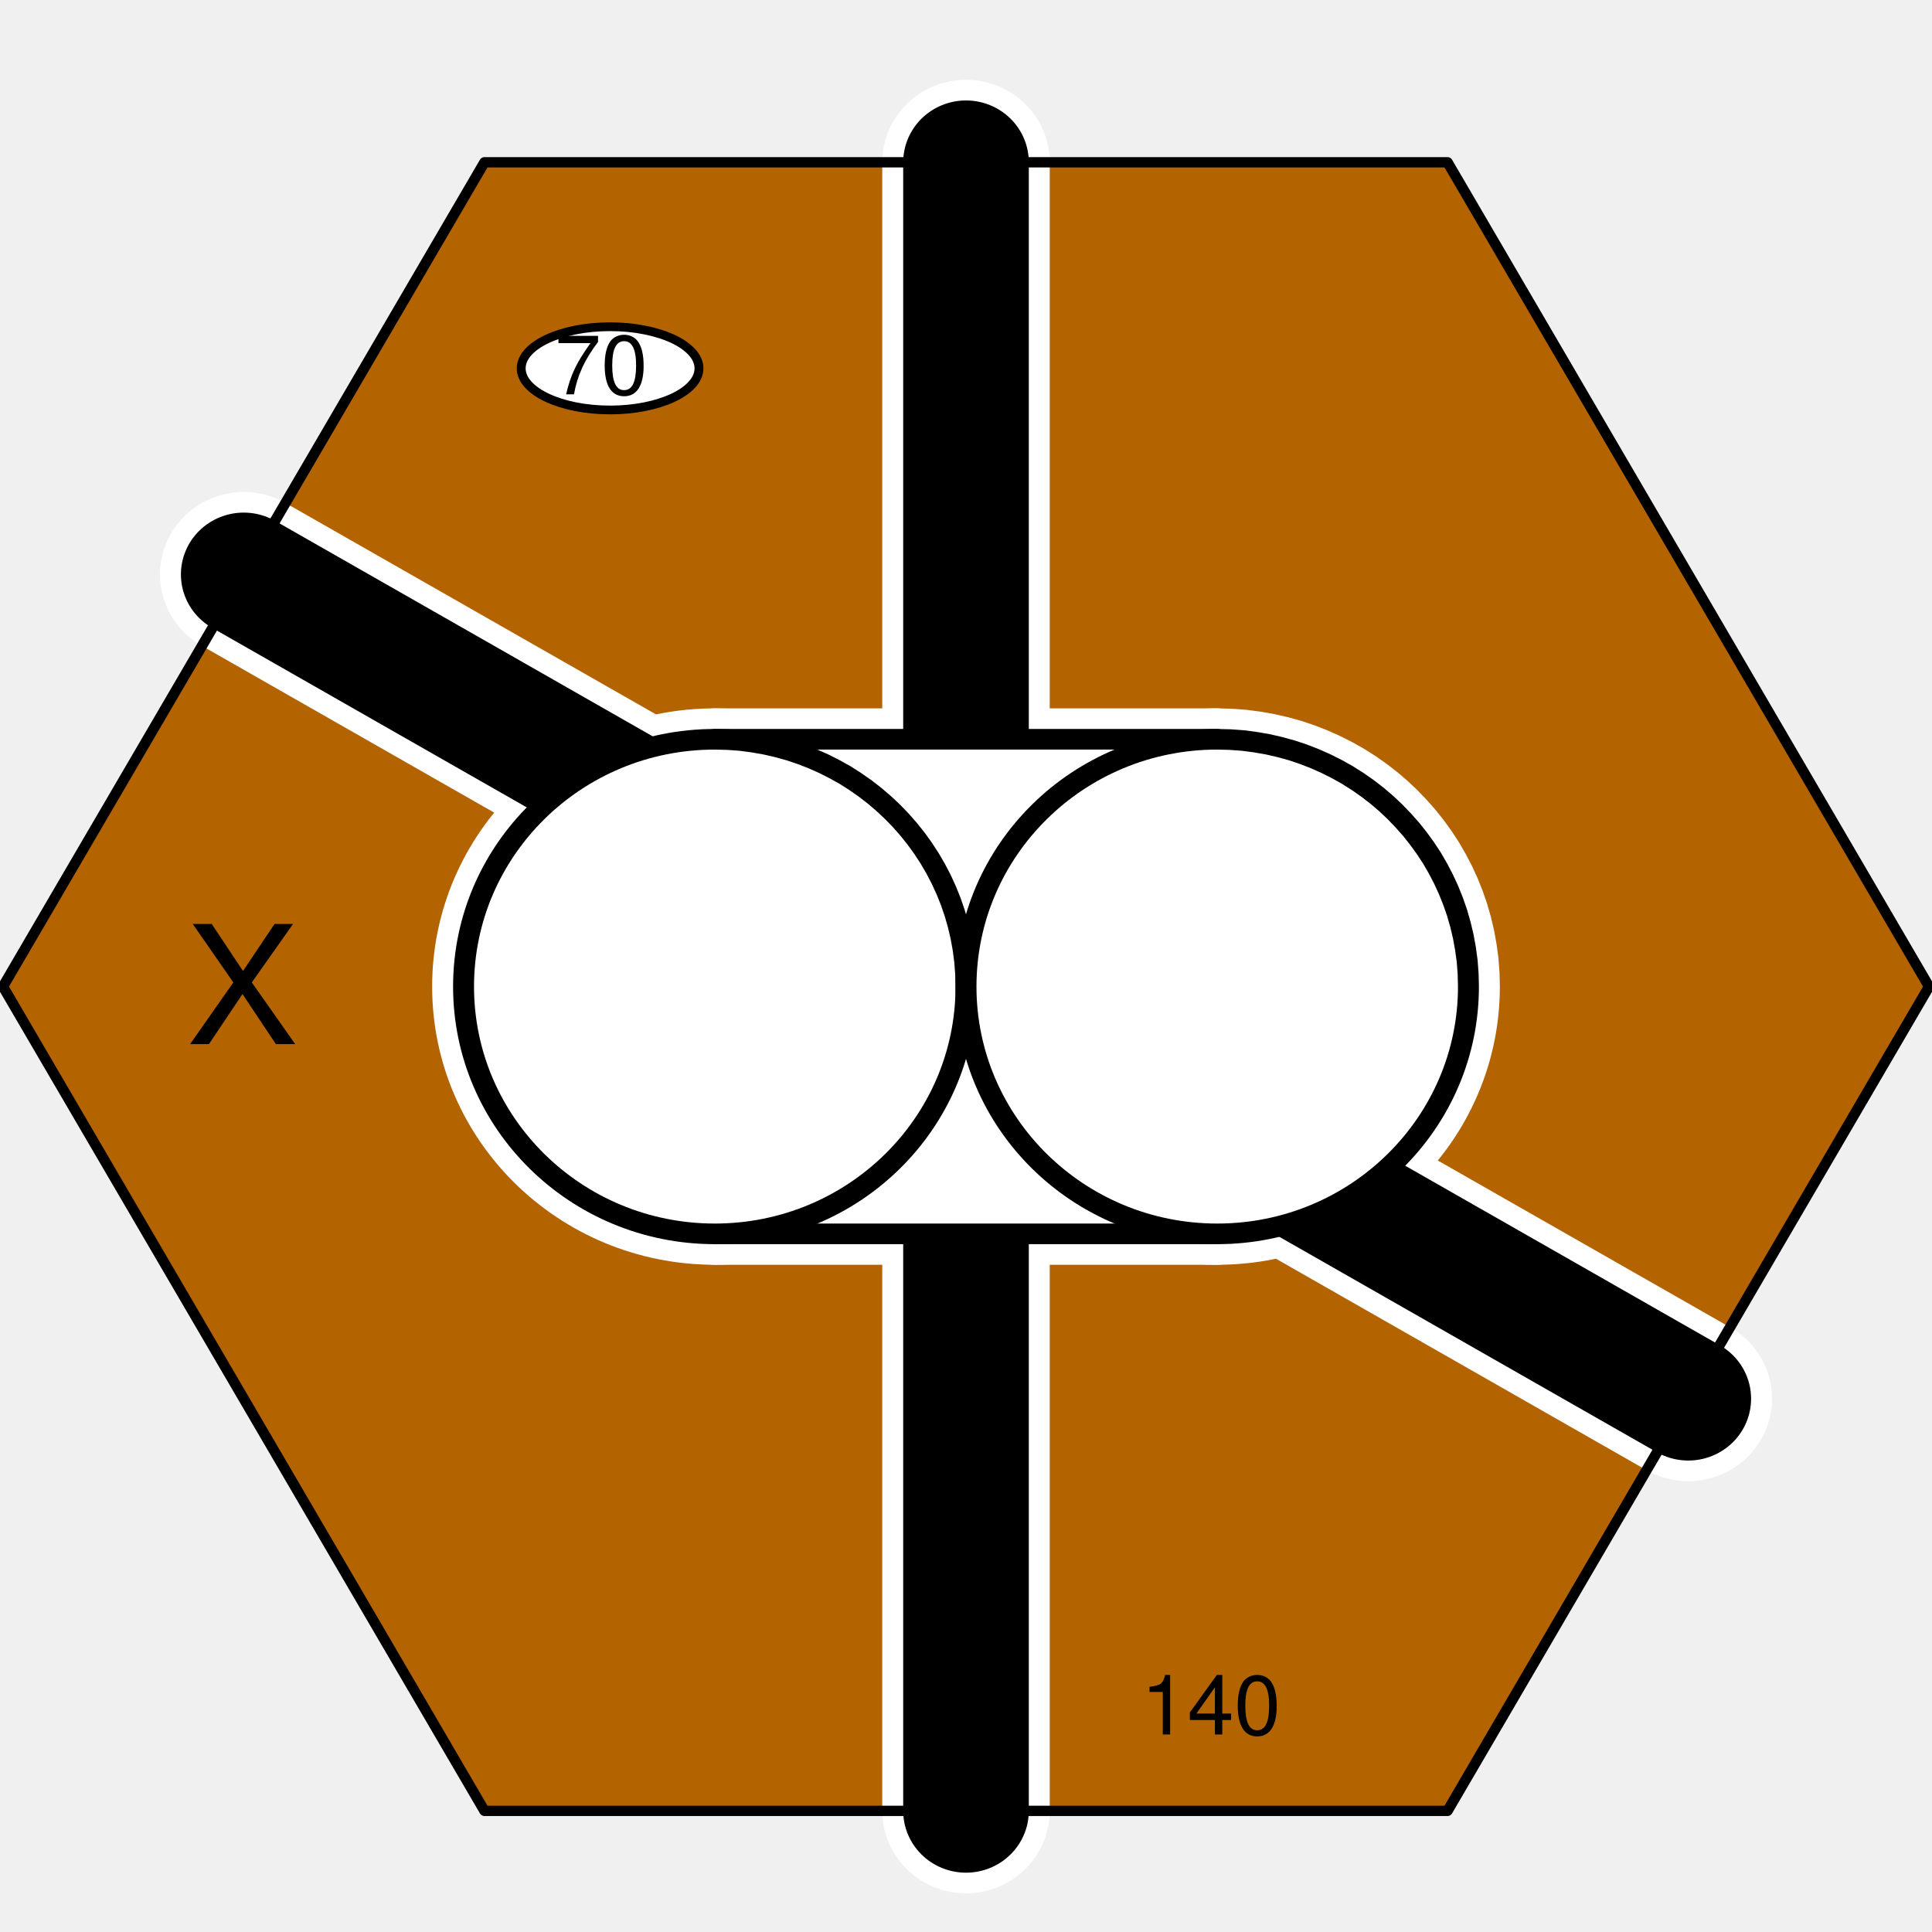
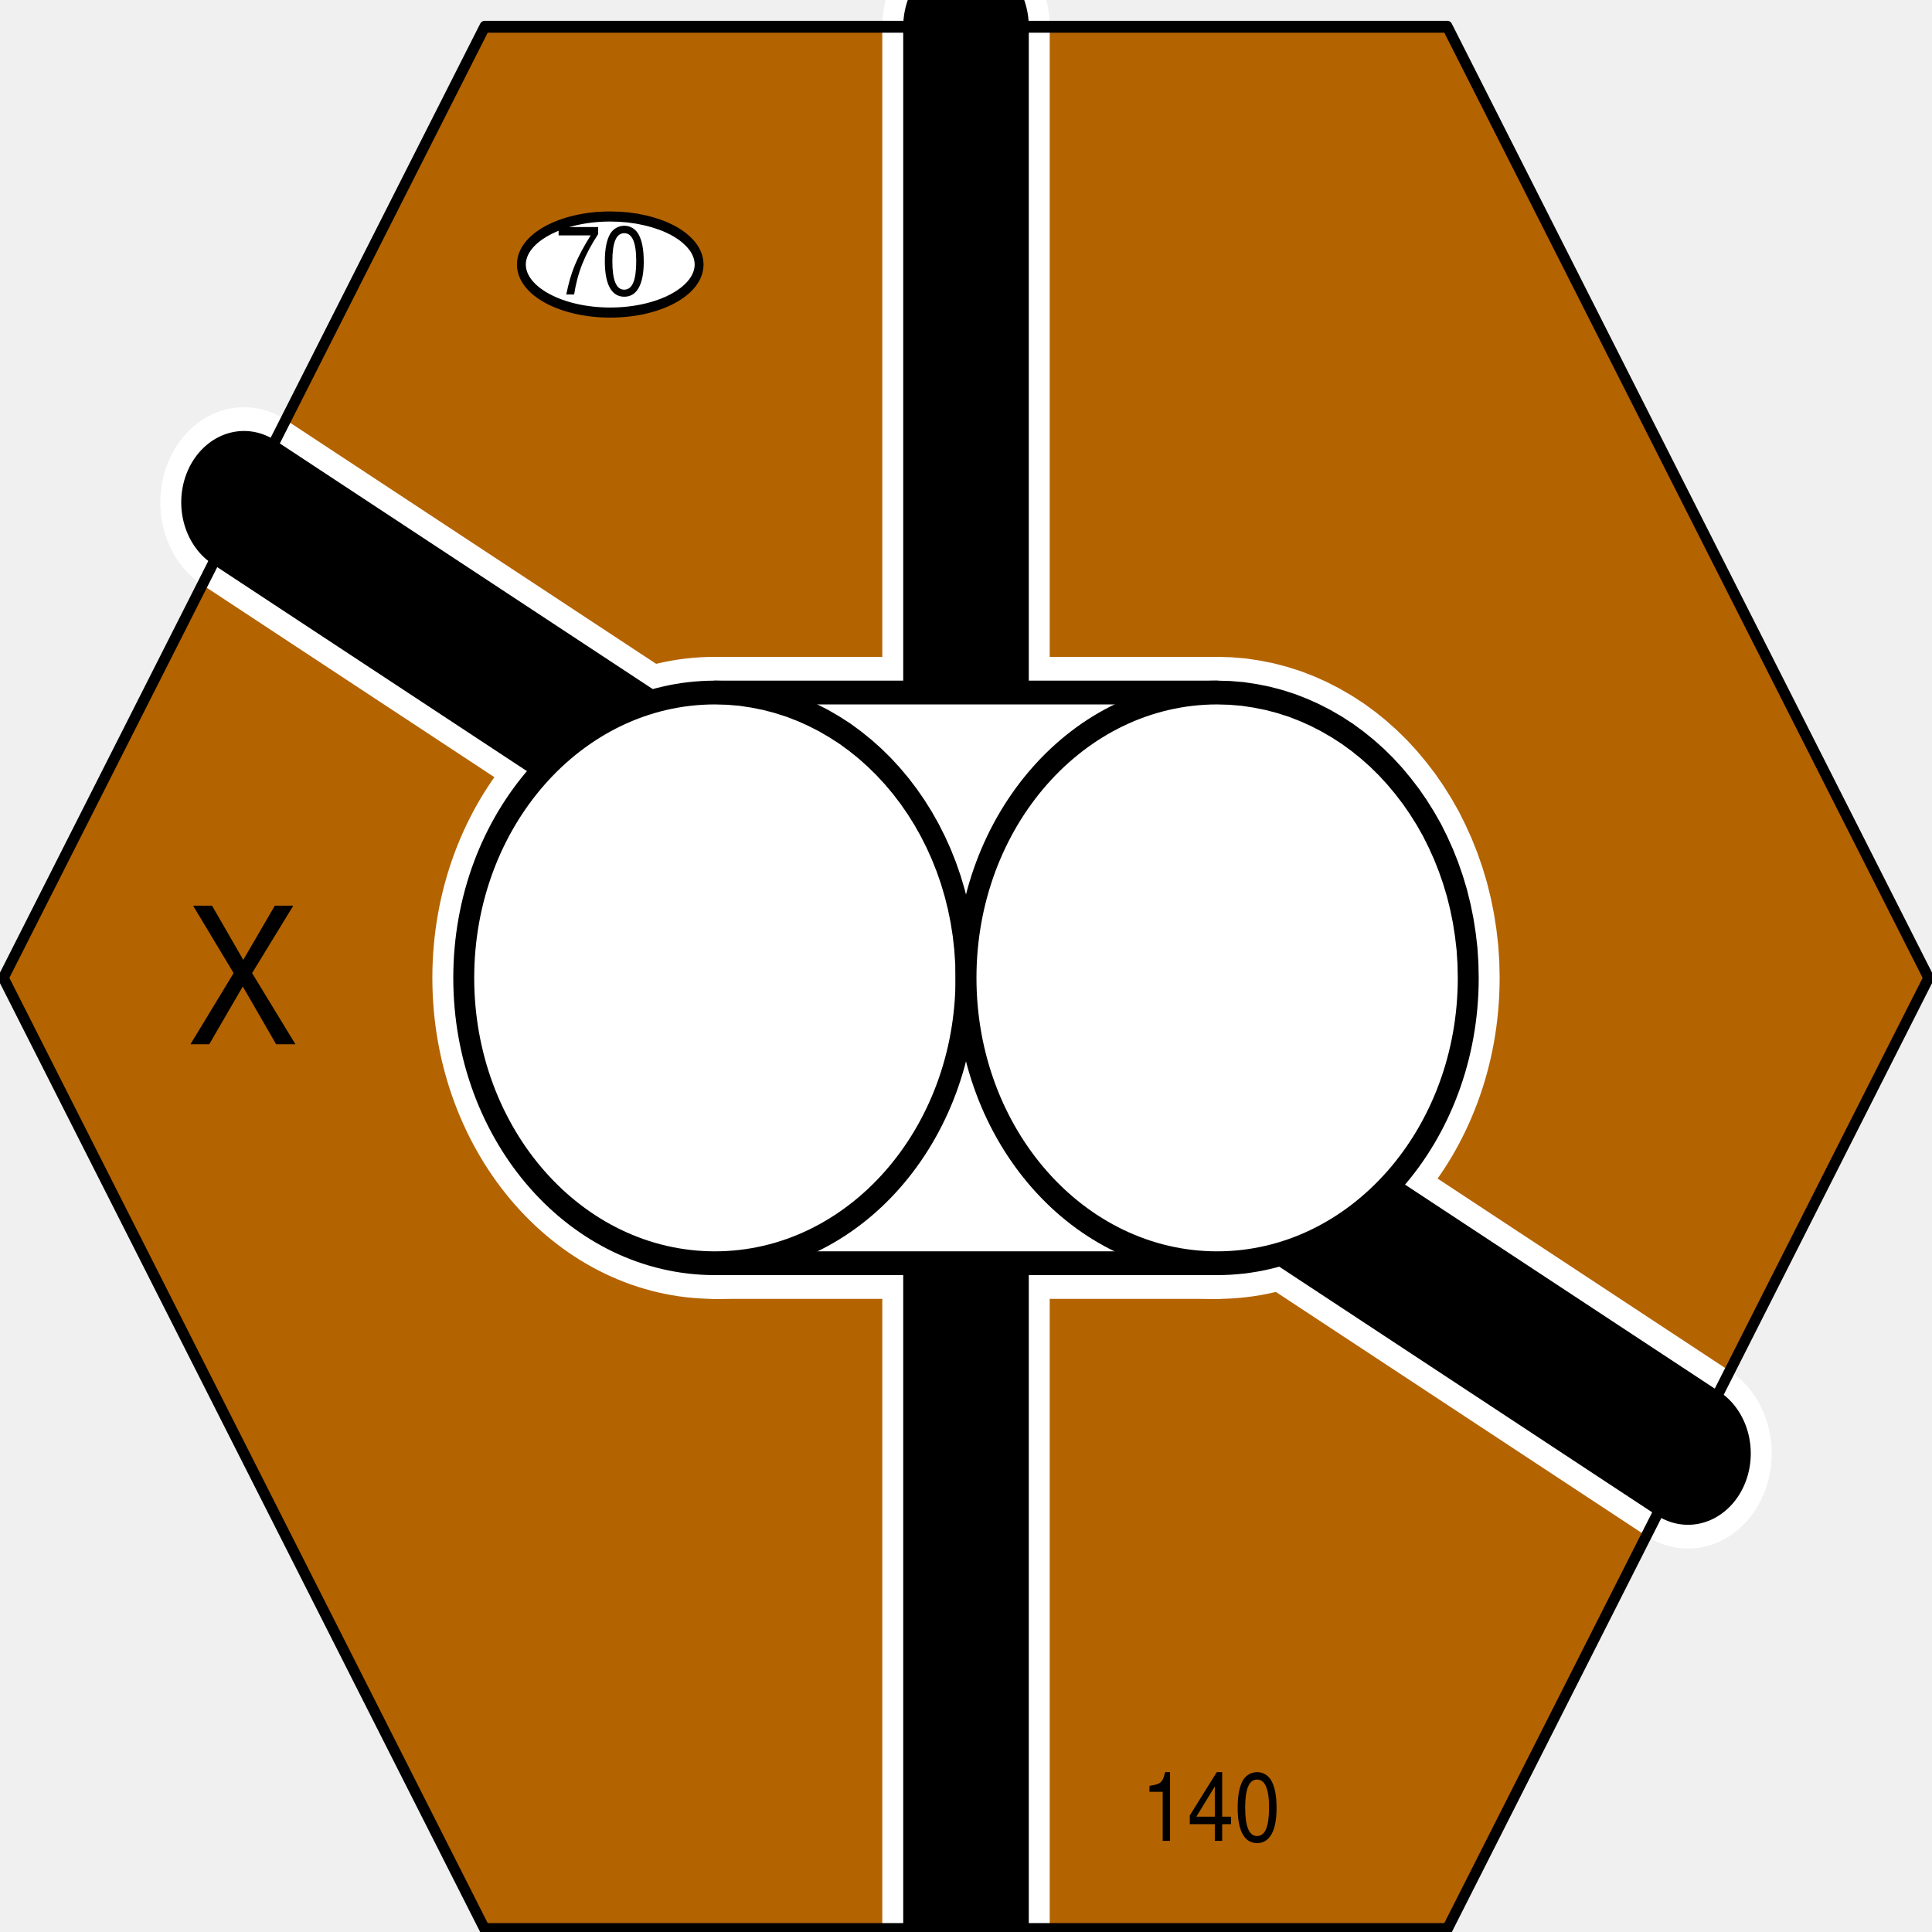
<svg xmlns="http://www.w3.org/2000/svg" width="100" height="100" viewBox="0 0 1 1" preserveAspectRatio="none" id="svg4047" version="1.0">
  <defs id="defs4112" />
-   <g transform="matrix(5.418114e-3,0,0,-5.333139e-3,-1.175565e-3,0.939964)" xml:space="preserve" style="font-style:normal;font-variant:normal;font-weight:normal;font-stretch:normal;letter-spacing:normal;word-spacing:normal;text-anchor:start;fill:none;fill-opacity:1;stroke:#000000;stroke-linecap:butt;stroke-linejoin:miter;stroke-miterlimit:10.433;stroke-dasharray:none;stroke-dashoffset:0;stroke-opacity:1" id="g4055">
+   <g transform="matrix(5.4159528e-3,0,0,-6.1538379e-3,-9.7565452e-4,1.001534)" xml:space="preserve" style="font-style:normal;font-variant:normal;font-weight:normal;font-stretch:normal;letter-spacing:normal;word-spacing:normal;text-anchor:start;fill:none;fill-opacity:1;stroke:#000000;stroke-linecap:butt;stroke-linejoin:miter;stroke-miterlimit:10.433;stroke-dasharray:none;stroke-dashoffset:0;stroke-opacity:1" id="g4055">
    <polygon points="46.5,160.5 138.5,160.5 184.5,80.5 138.5,0.5 46.5,0.5 0.5,80.5 46.5,160.5 " style="fill:#b46301;fill-rule:nonzero;stroke:#b46301;stroke-width:0;stroke-linejoin:round" id="polygon4057" />
    <text transform="matrix(1,0,0,-1,109.22,7.9141)" style="font-size:8px;fill:#000000;stroke:none;font-family:&quot;Helvetica&quot;, sans-serif" id="text4059">140</text>
    <polygon points="68.5,56.5 116.5,56.5 116.5,104.5 68.5,104.5 68.5,56.5 " style="fill:#ffffff;fill-rule:nonzero;stroke:#ffffff;stroke-width:0;stroke-linejoin:round" id="polygon4061" />
    <polygon points="68.5,56.5 116.5,56.5 116.5,104.5 68.5,104.5 68.5,56.5 " style="stroke:#ffffff;stroke-width:6;stroke-linejoin:round" id="polygon4063" />
    <path d="M 92.5,80.5 L 92.469,81.735 L 92.376,82.954 L 92.223,84.155 L 92.012,85.337 L 91.744,86.498 L 91.421,87.637 L 91.044,88.752 L 90.614,89.841 L 90.133,90.905 L 89.603,91.939 L 89.025,92.944 L 88.401,93.918 L 87.732,94.859 L 87.019,95.766 L 86.265,96.637 L 85.47,97.47 L 84.637,98.265 L 83.766,99.019 L 82.859,99.732 L 81.918,100.4 L 80.944,101.03 L 79.939,101.6 L 78.905,102.13 L 77.841,102.61 L 76.752,103.04 L 75.637,103.42 L 74.498,103.74 L 73.337,104.01 L 72.155,104.22 L 70.954,104.38 L 69.735,104.47 L 68.5,104.5 C 55.246,104.5 44.5,93.754 44.5,80.5 C 44.5,67.246 55.246,56.5 68.5,56.5 C 81.754,56.5 92.5,67.246 92.5,80.5 z " style="fill:#ffffff;fill-rule:nonzero;stroke:#ffffff;stroke-width:0;stroke-linecap:round;stroke-linejoin:round" id="path4065" />
    <path d="M 92.5,80.5 L 92.469,81.735 L 92.376,82.954 L 92.223,84.155 L 92.012,85.337 L 91.744,86.498 L 91.421,87.637 L 91.044,88.752 L 90.614,89.841 L 90.133,90.905 L 89.603,91.939 L 89.025,92.944 L 88.401,93.918 L 87.732,94.859 L 87.019,95.766 L 86.265,96.637 L 85.47,97.47 L 84.637,98.265 L 83.766,99.019 L 82.859,99.732 L 81.918,100.4 L 80.944,101.03 L 79.939,101.6 L 78.905,102.13 L 77.841,102.61 L 76.752,103.04 L 75.637,103.42 L 74.498,103.74 L 73.337,104.01 L 72.155,104.22 L 70.954,104.38 L 69.735,104.47 L 68.5,104.5 C 55.246,104.5 44.5,93.754 44.5,80.5 C 44.5,67.246 55.246,56.5 68.5,56.5 C 81.754,56.5 92.5,67.246 92.5,80.5 z " style="stroke:#ffffff;stroke-width:6;stroke-linecap:round;stroke-linejoin:round" id="path4067" />
    <path d="M 140.5,80.5 L 140.47,81.735 L 140.38,82.954 L 140.22,84.155 L 140.01,85.337 L 139.74,86.498 L 139.42,87.637 L 139.04,88.752 L 138.61,89.841 L 138.13,90.905 L 137.6,91.939 L 137.03,92.944 L 136.4,93.918 L 135.73,94.859 L 135.02,95.766 L 134.26,96.637 L 133.47,97.47 L 132.64,98.265 L 131.77,99.019 L 130.86,99.732 L 129.92,100.4 L 128.94,101.03 L 127.94,101.6 L 126.9,102.13 L 125.84,102.61 L 124.75,103.04 L 123.64,103.42 L 122.5,103.74 L 121.34,104.01 L 120.15,104.22 L 118.95,104.38 L 117.73,104.47 L 116.5,104.5 C 103.25,104.5 92.5,93.754 92.5,80.5 C 92.5,67.246 103.25,56.5 116.5,56.5 C 129.75,56.5 140.5,67.246 140.5,80.5 z " style="fill:#ffffff;fill-rule:nonzero;stroke:#ffffff;stroke-width:0;stroke-linecap:round;stroke-linejoin:round" id="path4069" />
    <path d="M 140.5,80.5 L 140.47,81.735 L 140.38,82.954 L 140.22,84.155 L 140.01,85.337 L 139.74,86.498 L 139.42,87.637 L 139.04,88.752 L 138.61,89.841 L 138.13,90.905 L 137.6,91.939 L 137.03,92.944 L 136.4,93.918 L 135.73,94.859 L 135.02,95.766 L 134.26,96.637 L 133.47,97.47 L 132.64,98.265 L 131.77,99.019 L 130.86,99.732 L 129.92,100.4 L 128.94,101.03 L 127.94,101.6 L 126.9,102.13 L 125.84,102.61 L 124.75,103.04 L 123.64,103.42 L 122.5,103.74 L 121.34,104.01 L 120.15,104.22 L 118.95,104.38 L 117.73,104.47 L 116.5,104.5 C 103.25,104.5 92.5,93.754 92.5,80.5 C 92.5,67.246 103.25,56.5 116.5,56.5 C 129.75,56.5 140.5,67.246 140.5,80.5 z " style="stroke:#ffffff;stroke-width:6;stroke-linecap:round;stroke-linejoin:round" id="path4071" />
    <line x1="92.5" y1="80.5" x2="23.5" y2="120.5" style="stroke:#ffffff;stroke-width:16;stroke-linecap:round" id="line4073" />
    <line x1="92.5" y1="80.5" x2="92.5" y2="160.5" style="stroke:#ffffff;stroke-width:16;stroke-linecap:round" id="line4075" />
    <line x1="92.5" y1="80.5" x2="161.5" y2="40.5" style="stroke:#ffffff;stroke-width:16;stroke-linecap:round" id="line4077" />
    <line x1="92.5" y1="80.5" x2="92.5" y2="0.5" style="stroke:#ffffff;stroke-width:16;stroke-linecap:round" id="line4079" />
    <line x1="92.5" y1="80.5" x2="23.5" y2="120.5" style="stroke-width:12;stroke-linecap:round" id="line4081" />
    <line x1="92.5" y1="80.5" x2="92.5" y2="160.5" style="stroke-width:12;stroke-linecap:round" id="line4083" />
    <line x1="92.5" y1="80.5" x2="161.5" y2="40.5" style="stroke-width:12;stroke-linecap:round" id="line4085" />
    <line x1="92.5" y1="80.5" x2="92.5" y2="0.5" style="stroke-width:12;stroke-linecap:round" id="line4087" />
    <polygon points="68.5,56.5 116.5,56.5 116.5,104.5 68.5,104.5 68.5,56.5 " style="fill:#ffffff;fill-rule:nonzero;stroke:#ffffff;stroke-width:0;stroke-linejoin:round" id="polygon4089" />
    <polygon points="68.5,56.5 116.5,56.5 116.5,104.5 68.5,104.5 68.5,56.5 " style="stroke-width:2;stroke-linejoin:round" id="polygon4091" />
    <path d="M 92.5,80.5 L 92.469,81.735 L 92.376,82.954 L 92.223,84.155 L 92.012,85.337 L 91.744,86.498 L 91.421,87.637 L 91.044,88.752 L 90.614,89.841 L 90.133,90.905 L 89.603,91.939 L 89.025,92.944 L 88.401,93.918 L 87.732,94.859 L 87.019,95.766 L 86.265,96.637 L 85.47,97.47 L 84.637,98.265 L 83.766,99.019 L 82.859,99.732 L 81.918,100.4 L 80.944,101.03 L 79.939,101.6 L 78.905,102.13 L 77.841,102.61 L 76.752,103.04 L 75.637,103.42 L 74.498,103.74 L 73.337,104.01 L 72.155,104.22 L 70.954,104.38 L 69.735,104.47 L 68.5,104.5 C 55.246,104.5 44.5,93.754 44.5,80.5 C 44.5,67.246 55.246,56.5 68.5,56.5 C 81.754,56.5 92.5,67.246 92.5,80.5 z " style="fill:#ffffff;fill-rule:nonzero;stroke:#ffffff;stroke-width:0;stroke-linecap:round;stroke-linejoin:round" id="path4093" />
    <path d="M 92.5,80.5 L 92.469,81.735 L 92.376,82.954 L 92.223,84.155 L 92.012,85.337 L 91.744,86.498 L 91.421,87.637 L 91.044,88.752 L 90.614,89.841 L 90.133,90.905 L 89.603,91.939 L 89.025,92.944 L 88.401,93.918 L 87.732,94.859 L 87.019,95.766 L 86.265,96.637 L 85.47,97.47 L 84.637,98.265 L 83.766,99.019 L 82.859,99.732 L 81.918,100.4 L 80.944,101.03 L 79.939,101.6 L 78.905,102.13 L 77.841,102.61 L 76.752,103.04 L 75.637,103.42 L 74.498,103.74 L 73.337,104.01 L 72.155,104.22 L 70.954,104.38 L 69.735,104.47 L 68.5,104.5 C 55.246,104.5 44.5,93.754 44.5,80.5 C 44.5,67.246 55.246,56.5 68.5,56.5 C 81.754,56.5 92.5,67.246 92.5,80.5 z " style="stroke-width:2;stroke-linecap:round;stroke-linejoin:round" id="path4095" />
    <path d="M 140.5,80.5 L 140.47,81.735 L 140.38,82.954 L 140.22,84.155 L 140.01,85.337 L 139.74,86.498 L 139.42,87.637 L 139.04,88.752 L 138.61,89.841 L 138.13,90.905 L 137.6,91.939 L 137.03,92.944 L 136.4,93.918 L 135.73,94.859 L 135.02,95.766 L 134.26,96.637 L 133.47,97.47 L 132.64,98.265 L 131.77,99.019 L 130.86,99.732 L 129.92,100.4 L 128.94,101.03 L 127.94,101.6 L 126.9,102.13 L 125.84,102.61 L 124.75,103.04 L 123.64,103.42 L 122.5,103.74 L 121.34,104.01 L 120.15,104.22 L 118.95,104.38 L 117.73,104.47 L 116.5,104.5 C 103.25,104.5 92.5,93.754 92.5,80.5 C 92.5,67.246 103.25,56.5 116.5,56.5 C 129.75,56.5 140.5,67.246 140.5,80.5 z " style="fill:#ffffff;fill-rule:nonzero;stroke:#ffffff;stroke-width:0;stroke-linecap:round;stroke-linejoin:round" id="path4097" />
    <path d="M 140.5,80.5 L 140.47,81.735 L 140.38,82.954 L 140.22,84.155 L 140.01,85.337 L 139.74,86.498 L 139.42,87.637 L 139.04,88.752 L 138.61,89.841 L 138.13,90.905 L 137.6,91.939 L 137.03,92.944 L 136.4,93.918 L 135.73,94.859 L 135.02,95.766 L 134.26,96.637 L 133.47,97.47 L 132.64,98.265 L 131.77,99.019 L 130.86,99.732 L 129.92,100.4 L 128.94,101.03 L 127.94,101.6 L 126.9,102.13 L 125.84,102.61 L 124.75,103.04 L 123.64,103.42 L 122.5,103.74 L 121.34,104.01 L 120.15,104.22 L 118.95,104.38 L 117.73,104.47 L 116.5,104.5 C 103.25,104.5 92.5,93.754 92.5,80.5 C 92.5,67.246 103.25,56.5 116.5,56.5 C 129.75,56.5 140.5,67.246 140.5,80.5 z " style="stroke-width:2;stroke-linecap:round;stroke-linejoin:round" id="path4099" />
    <path d="M 66.992,140.5 L 66.981,140.71 L 66.948,140.91 L 66.894,141.11 L 66.82,141.31 L 66.725,141.51 L 66.61,141.7 L 66.477,141.89 L 66.324,142.07 L 66.154,142.25 L 65.967,142.42 L 65.762,142.59 L 65.541,142.76 L 65.304,142.92 L 65.052,143.07 L 64.785,143.22 L 64.504,143.36 L 64.209,143.49 L 63.901,143.62 L 63.58,143.74 L 63.247,143.85 L 62.902,143.95 L 62.547,144.05 L 62.181,144.14 L 61.804,144.22 L 61.419,144.29 L 61.024,144.36 L 60.621,144.41 L 60.211,144.46 L 59.793,144.49 L 59.368,144.52 L 58.937,144.53 L 58.5,144.54 C 53.812,144.54 50.008,142.73 50.008,140.5 C 50.008,138.27 53.812,136.46 58.5,136.46 C 63.188,136.46 66.992,138.27 66.992,140.5 z " style="fill:#ffffff;fill-rule:nonzero;stroke:#ffffff;stroke-width:0;stroke-linecap:round;stroke-linejoin:round" id="path4101" />
    <path d="M 66.992,140.5 L 66.981,140.71 L 66.948,140.91 L 66.894,141.11 L 66.82,141.31 L 66.725,141.51 L 66.61,141.7 L 66.477,141.89 L 66.324,142.07 L 66.154,142.25 L 65.967,142.42 L 65.762,142.59 L 65.541,142.76 L 65.304,142.92 L 65.052,143.07 L 64.785,143.22 L 64.504,143.36 L 64.209,143.49 L 63.901,143.62 L 63.58,143.74 L 63.247,143.85 L 62.902,143.95 L 62.547,144.05 L 62.181,144.14 L 61.804,144.22 L 61.419,144.29 L 61.024,144.36 L 60.621,144.41 L 60.211,144.46 L 59.793,144.49 L 59.368,144.52 L 58.937,144.53 L 58.5,144.54 C 53.812,144.54 50.008,142.73 50.008,140.5 C 50.008,138.27 53.812,136.46 58.5,136.46 C 63.188,136.46 66.992,138.27 66.992,140.5 z " style="stroke-width:0.849;stroke-linecap:round;stroke-linejoin:round" id="path4103" />
    <text transform="matrix(1,0,0,-1,53.191,137.98)" style="font-size:8px;fill:#000000;stroke:none;font-family:&quot;Helvetica&quot;, sans-serif" id="text4105">70</text>
    <text transform="matrix(1,0,0,-1,18.023,74.918)" style="font-size:16px;fill:#000000;stroke:none;font-family:&quot;Helvetica&quot;, sans-serif" id="text4107">X</text>
    <polygon points="46.5,160.5 138.5,160.5 184.5,80.5 138.5,0.5 46.5,0.5 0.5,80.5 46.5,160.5 " style="stroke-width:1;stroke-linejoin:round" id="polygon4109" />
  </g>
</svg>
